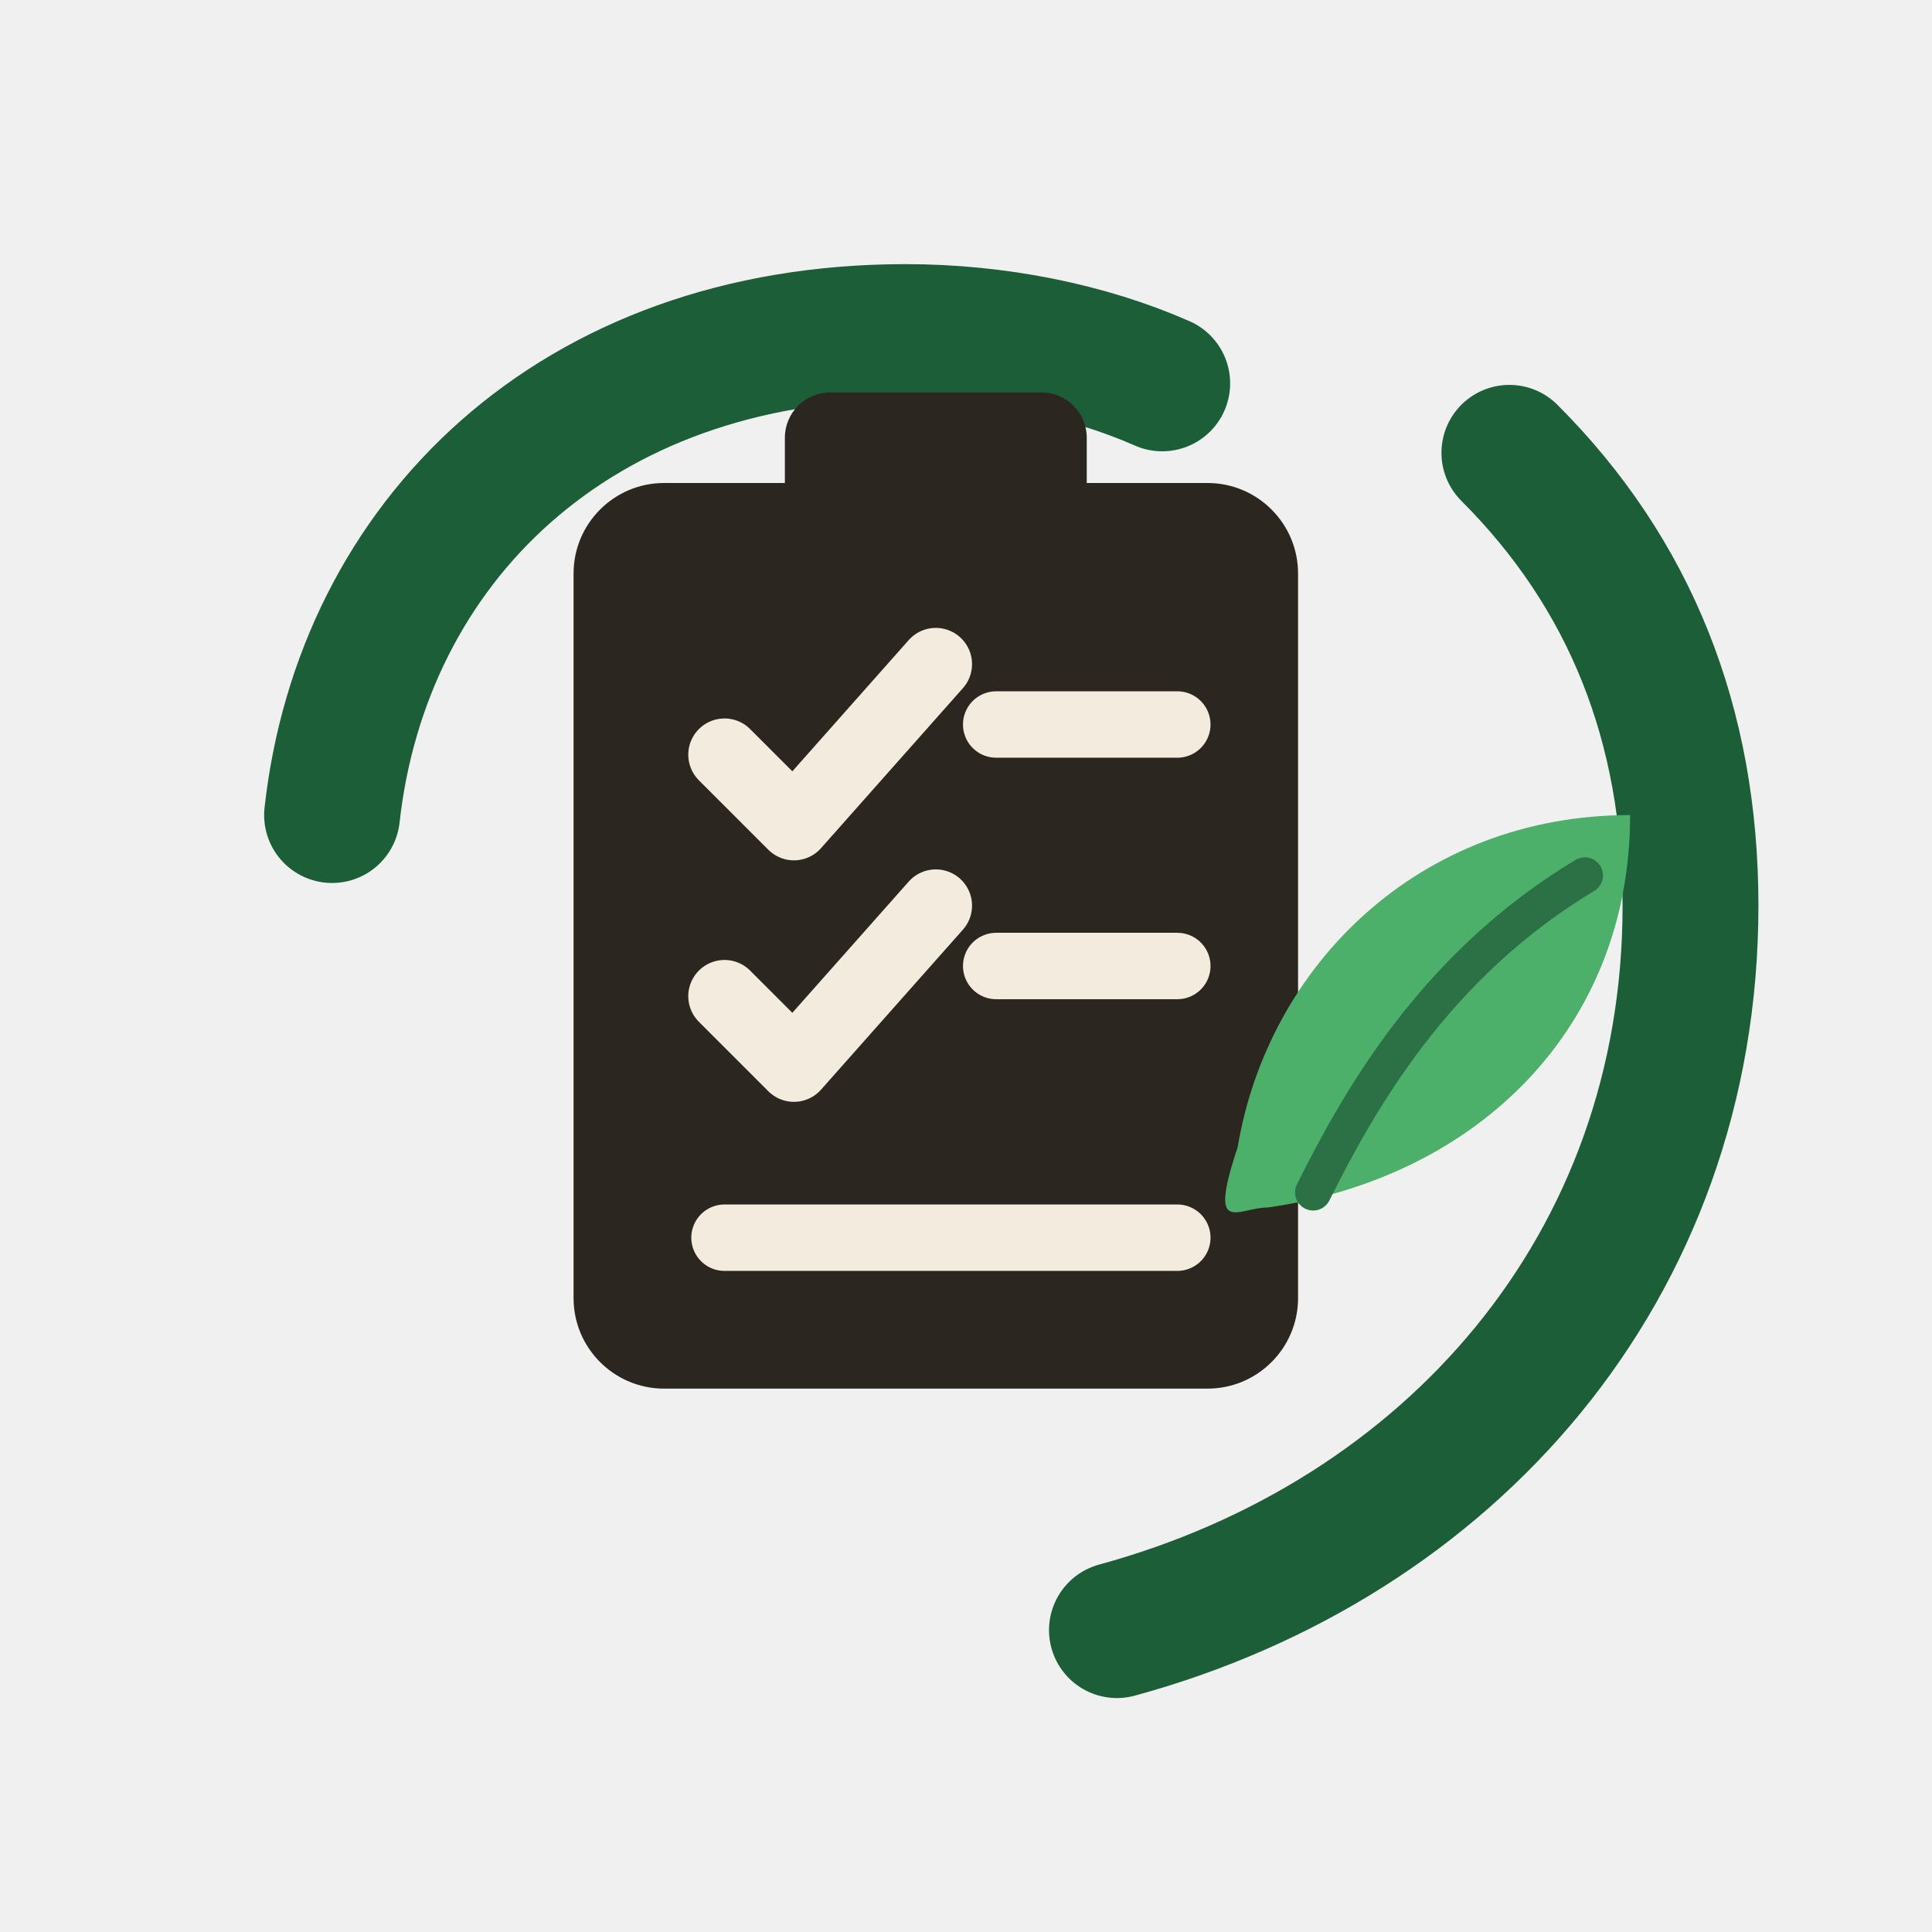
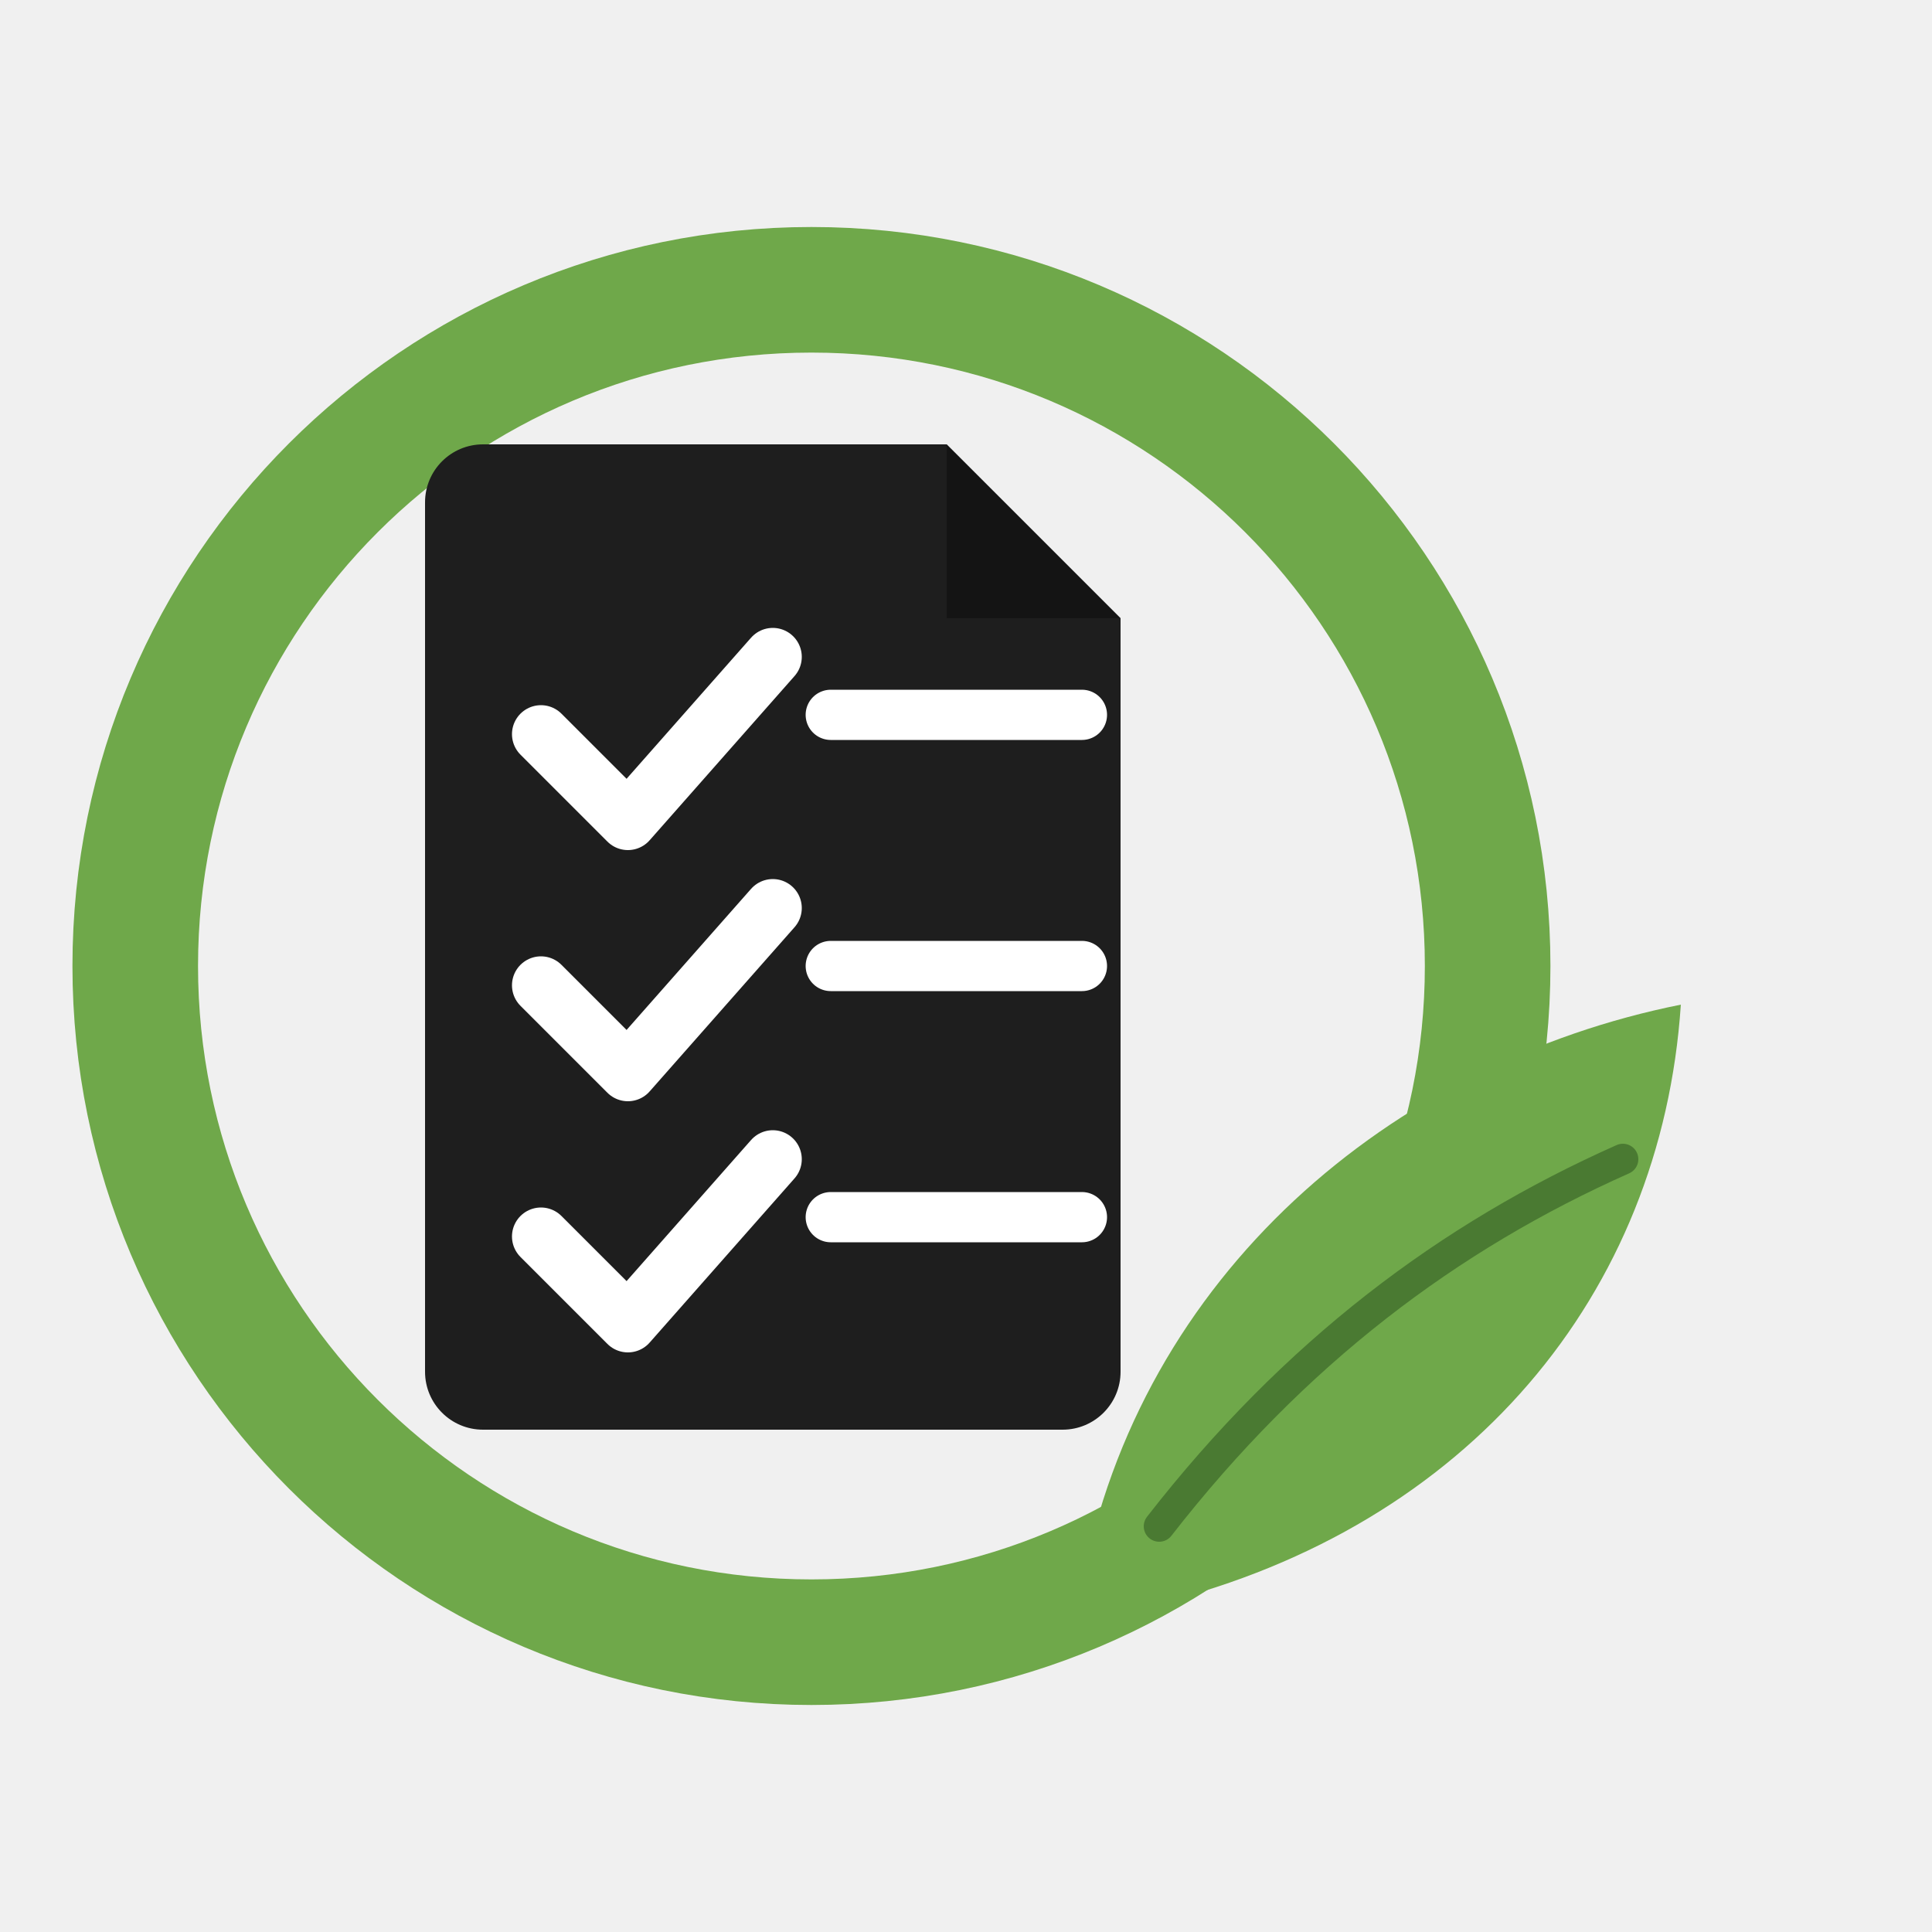
- <svg xmlns="http://www.w3.org/2000/svg" viewBox="0 0 64 64">
-   <path d="M50 15c4 4 6 9 6 15 0 12-8 21-19 24" fill="none" stroke="#1B5E37" stroke-width="4.5" stroke-linecap="round" />
-   <path d="M11 27c1-9 8-16 19-16 3 0 6 .6 8.5 1.7" fill="none" stroke="#1B5E37" stroke-width="4.5" stroke-linecap="round" />
-   <rect x="19" y="16" width="24" height="30" rx="3" fill="#2B2620" />
-   <rect x="26" y="13" width="10" height="5" rx="1.5" fill="#2B2620" />
-   <path d="M24 25l2.3 2.3L31 22" fill="none" stroke="#F3EBDD" stroke-width="2.4" stroke-linecap="round" stroke-linejoin="round" />
-   <path d="M33 24h6" stroke="#F3EBDD" stroke-width="2.2" stroke-linecap="round" />
-   <path d="M24 33l2.3 2.3L31 30" fill="none" stroke="#F3EBDD" stroke-width="2.4" stroke-linecap="round" stroke-linejoin="round" />
-   <path d="M33 32h6" stroke="#F3EBDD" stroke-width="2.2" stroke-linecap="round" />
-   <path d="M24 41h15" stroke="#F3EBDD" stroke-width="2.2" stroke-linecap="round" />
-   <path d="M42 40c7-1 12-6 12-13-7 0-12 5-13 11-1 3 0 2 1 2z" fill="#4CAF6A" />
-   <path d="M43.5 39.5c1.5-3 4-7.5 9-10.5" stroke="#2B7145" stroke-width="1.2" stroke-linecap="round" fill="none" />
+ <svg xmlns="http://www.w3.org/2000/svg" viewBox="0 0 100 100">
+   <circle cx="42" cy="50" r="35" fill="none" stroke="#6FA84A" stroke-width="6.5" />
+   <path d="M25 23h24l9 9v39a3 3 0 01-3 3H25a3 3 0 01-3-3V26a3 3 0 013-3z" fill="#1E1E1E" />
+   <path d="M49 23l9 9H49z" fill="#000" opacity=".35" />
+   <path d="M28 38l4.5 4.5L40 34" fill="none" stroke="#fff" stroke-width="3" stroke-linecap="round" stroke-linejoin="round" />
+   <path d="M43 37h13" stroke="#fff" stroke-width="2.6" stroke-linecap="round" />
+   <path d="M28 51l4.5 4.5L40 47" fill="none" stroke="#fff" stroke-width="3" stroke-linecap="round" stroke-linejoin="round" />
+   <path d="M43 50h13" stroke="#fff" stroke-width="2.6" stroke-linecap="round" />
+   <path d="M28 64l4.5 4.5L40 60" fill="none" stroke="#fff" stroke-width="3" stroke-linecap="round" stroke-linejoin="round" />
+   <path d="M43 63h13" stroke="#fff" stroke-width="2.6" stroke-linecap="round" />
+   <path d="M56 82c3-16 16-27 31-30-1 15-11 27-27 31-3 1-5 0-4-1z" fill="#6FA84A" />
+   <path d="M60 79c7-9 15-15 24-19" stroke="#4A7A32" stroke-width="1.6" stroke-linecap="round" fill="none" />
</svg>
